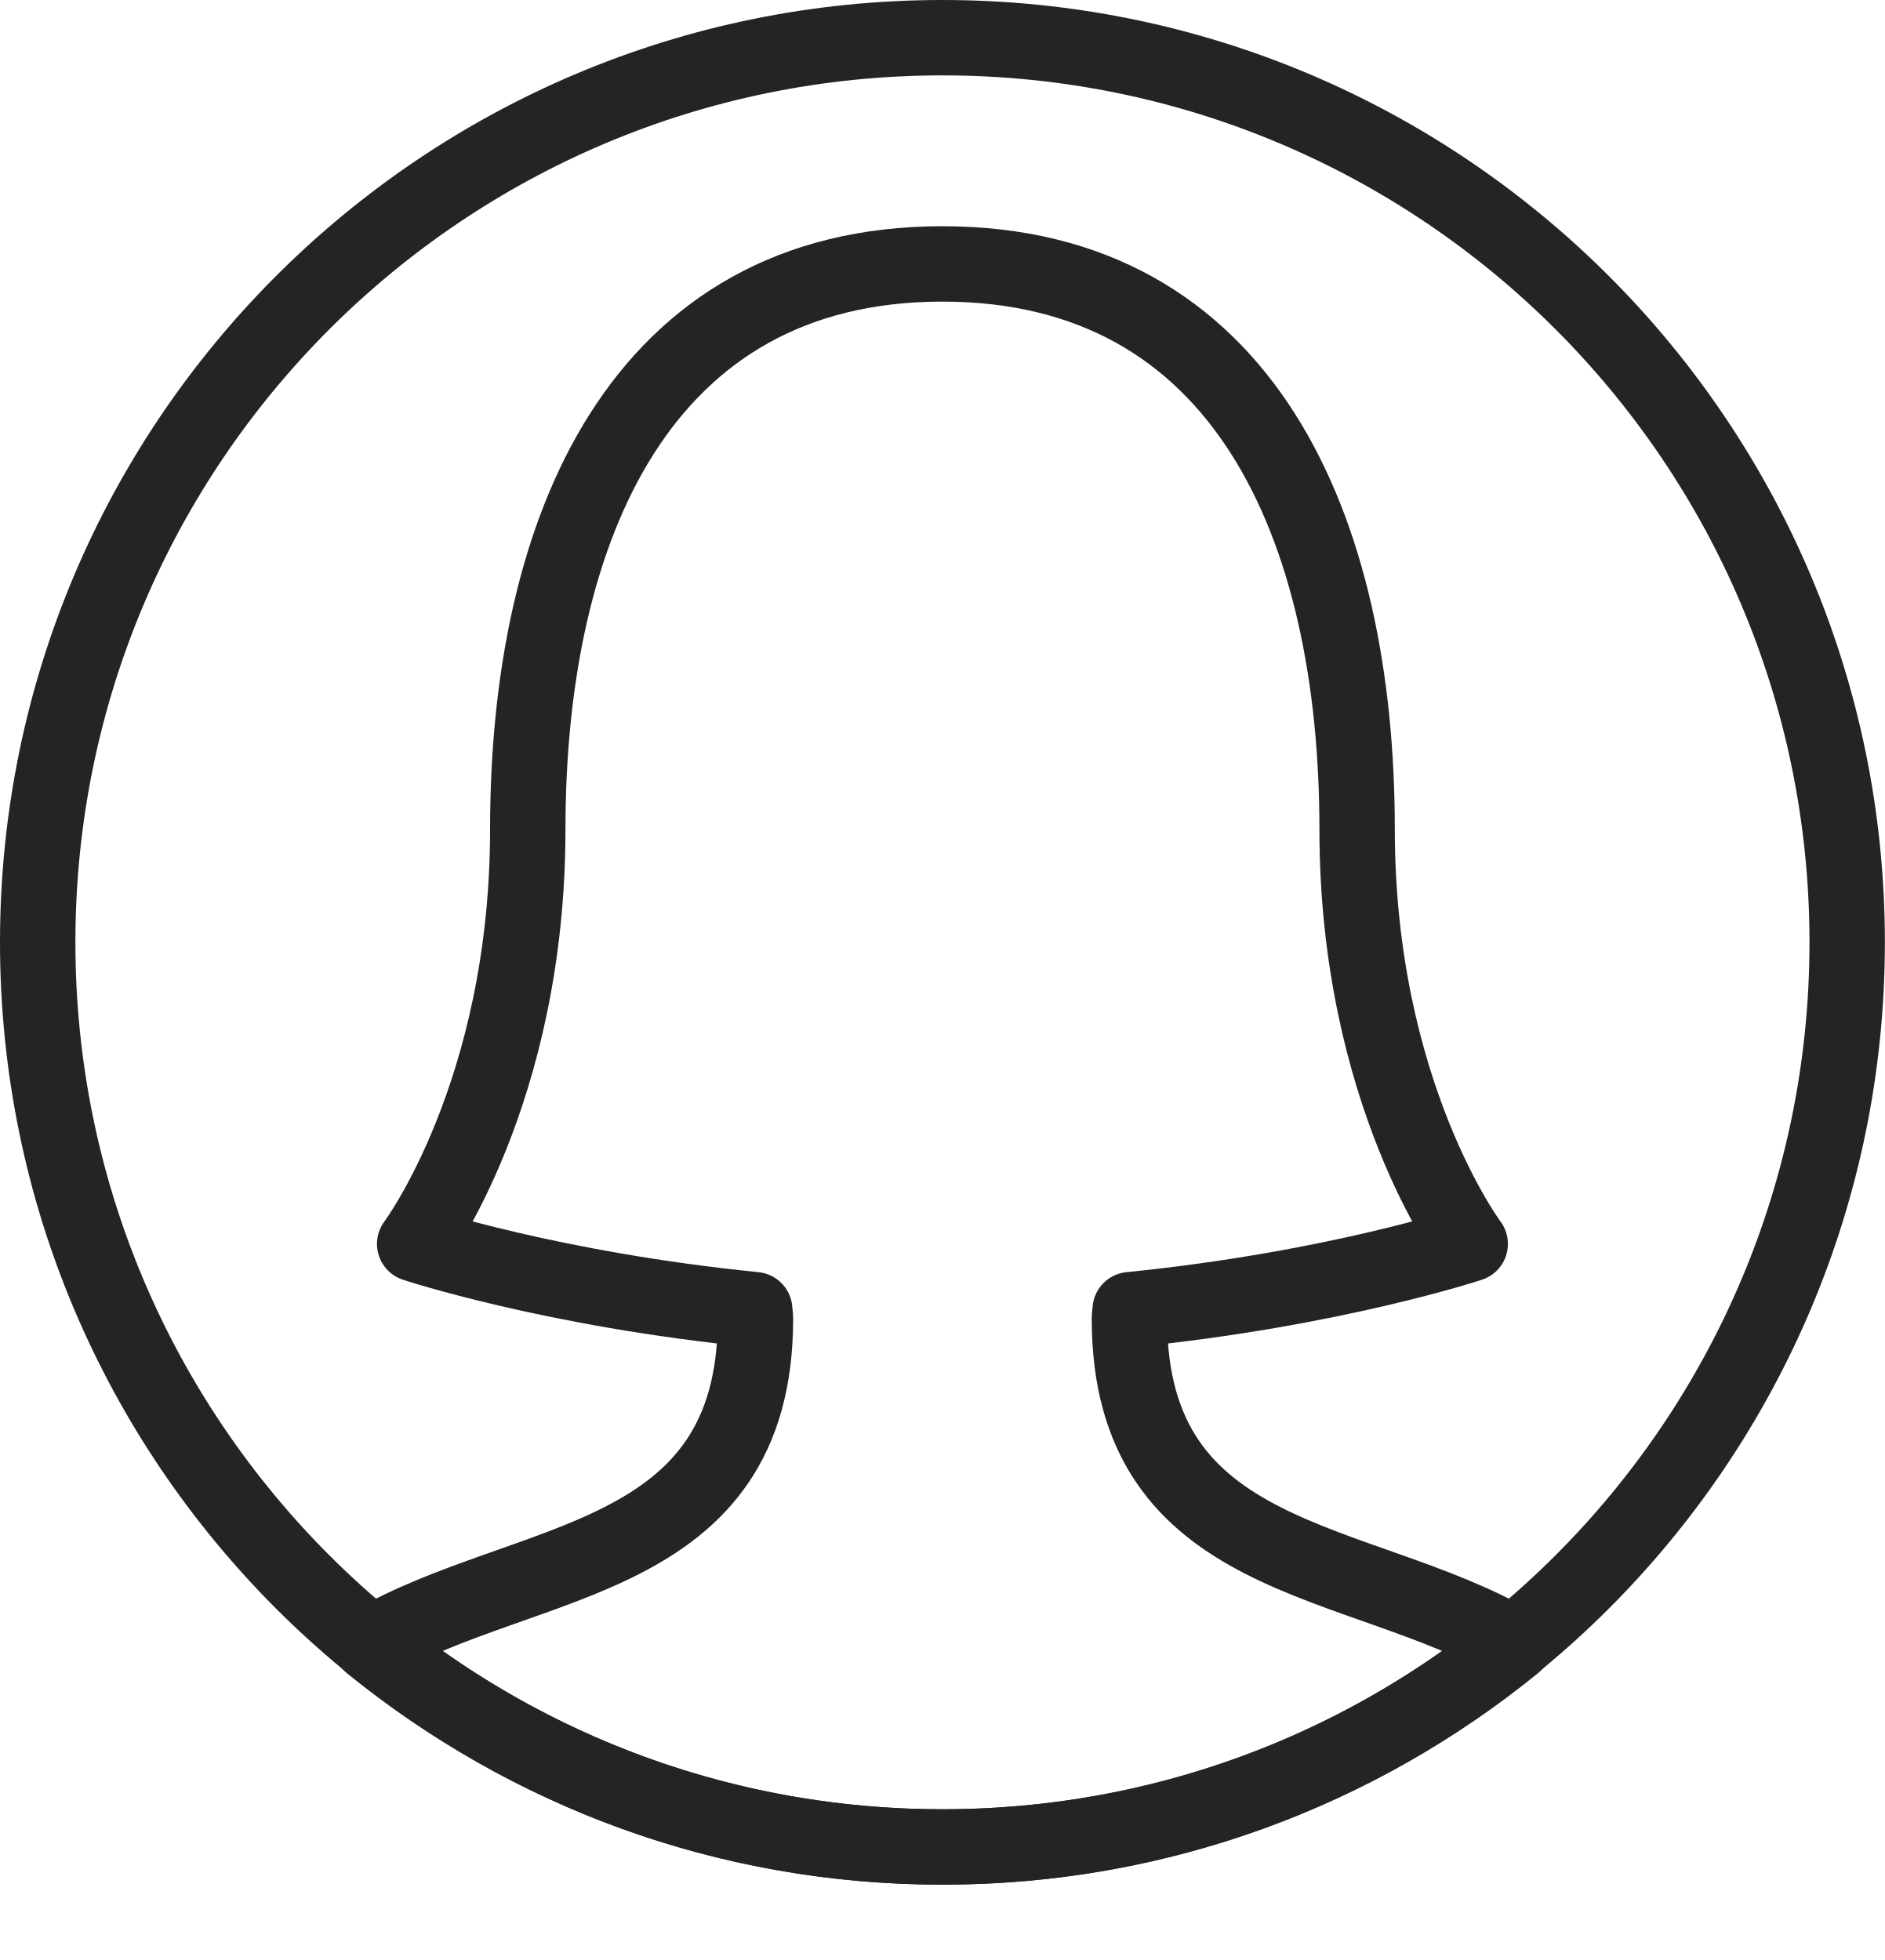
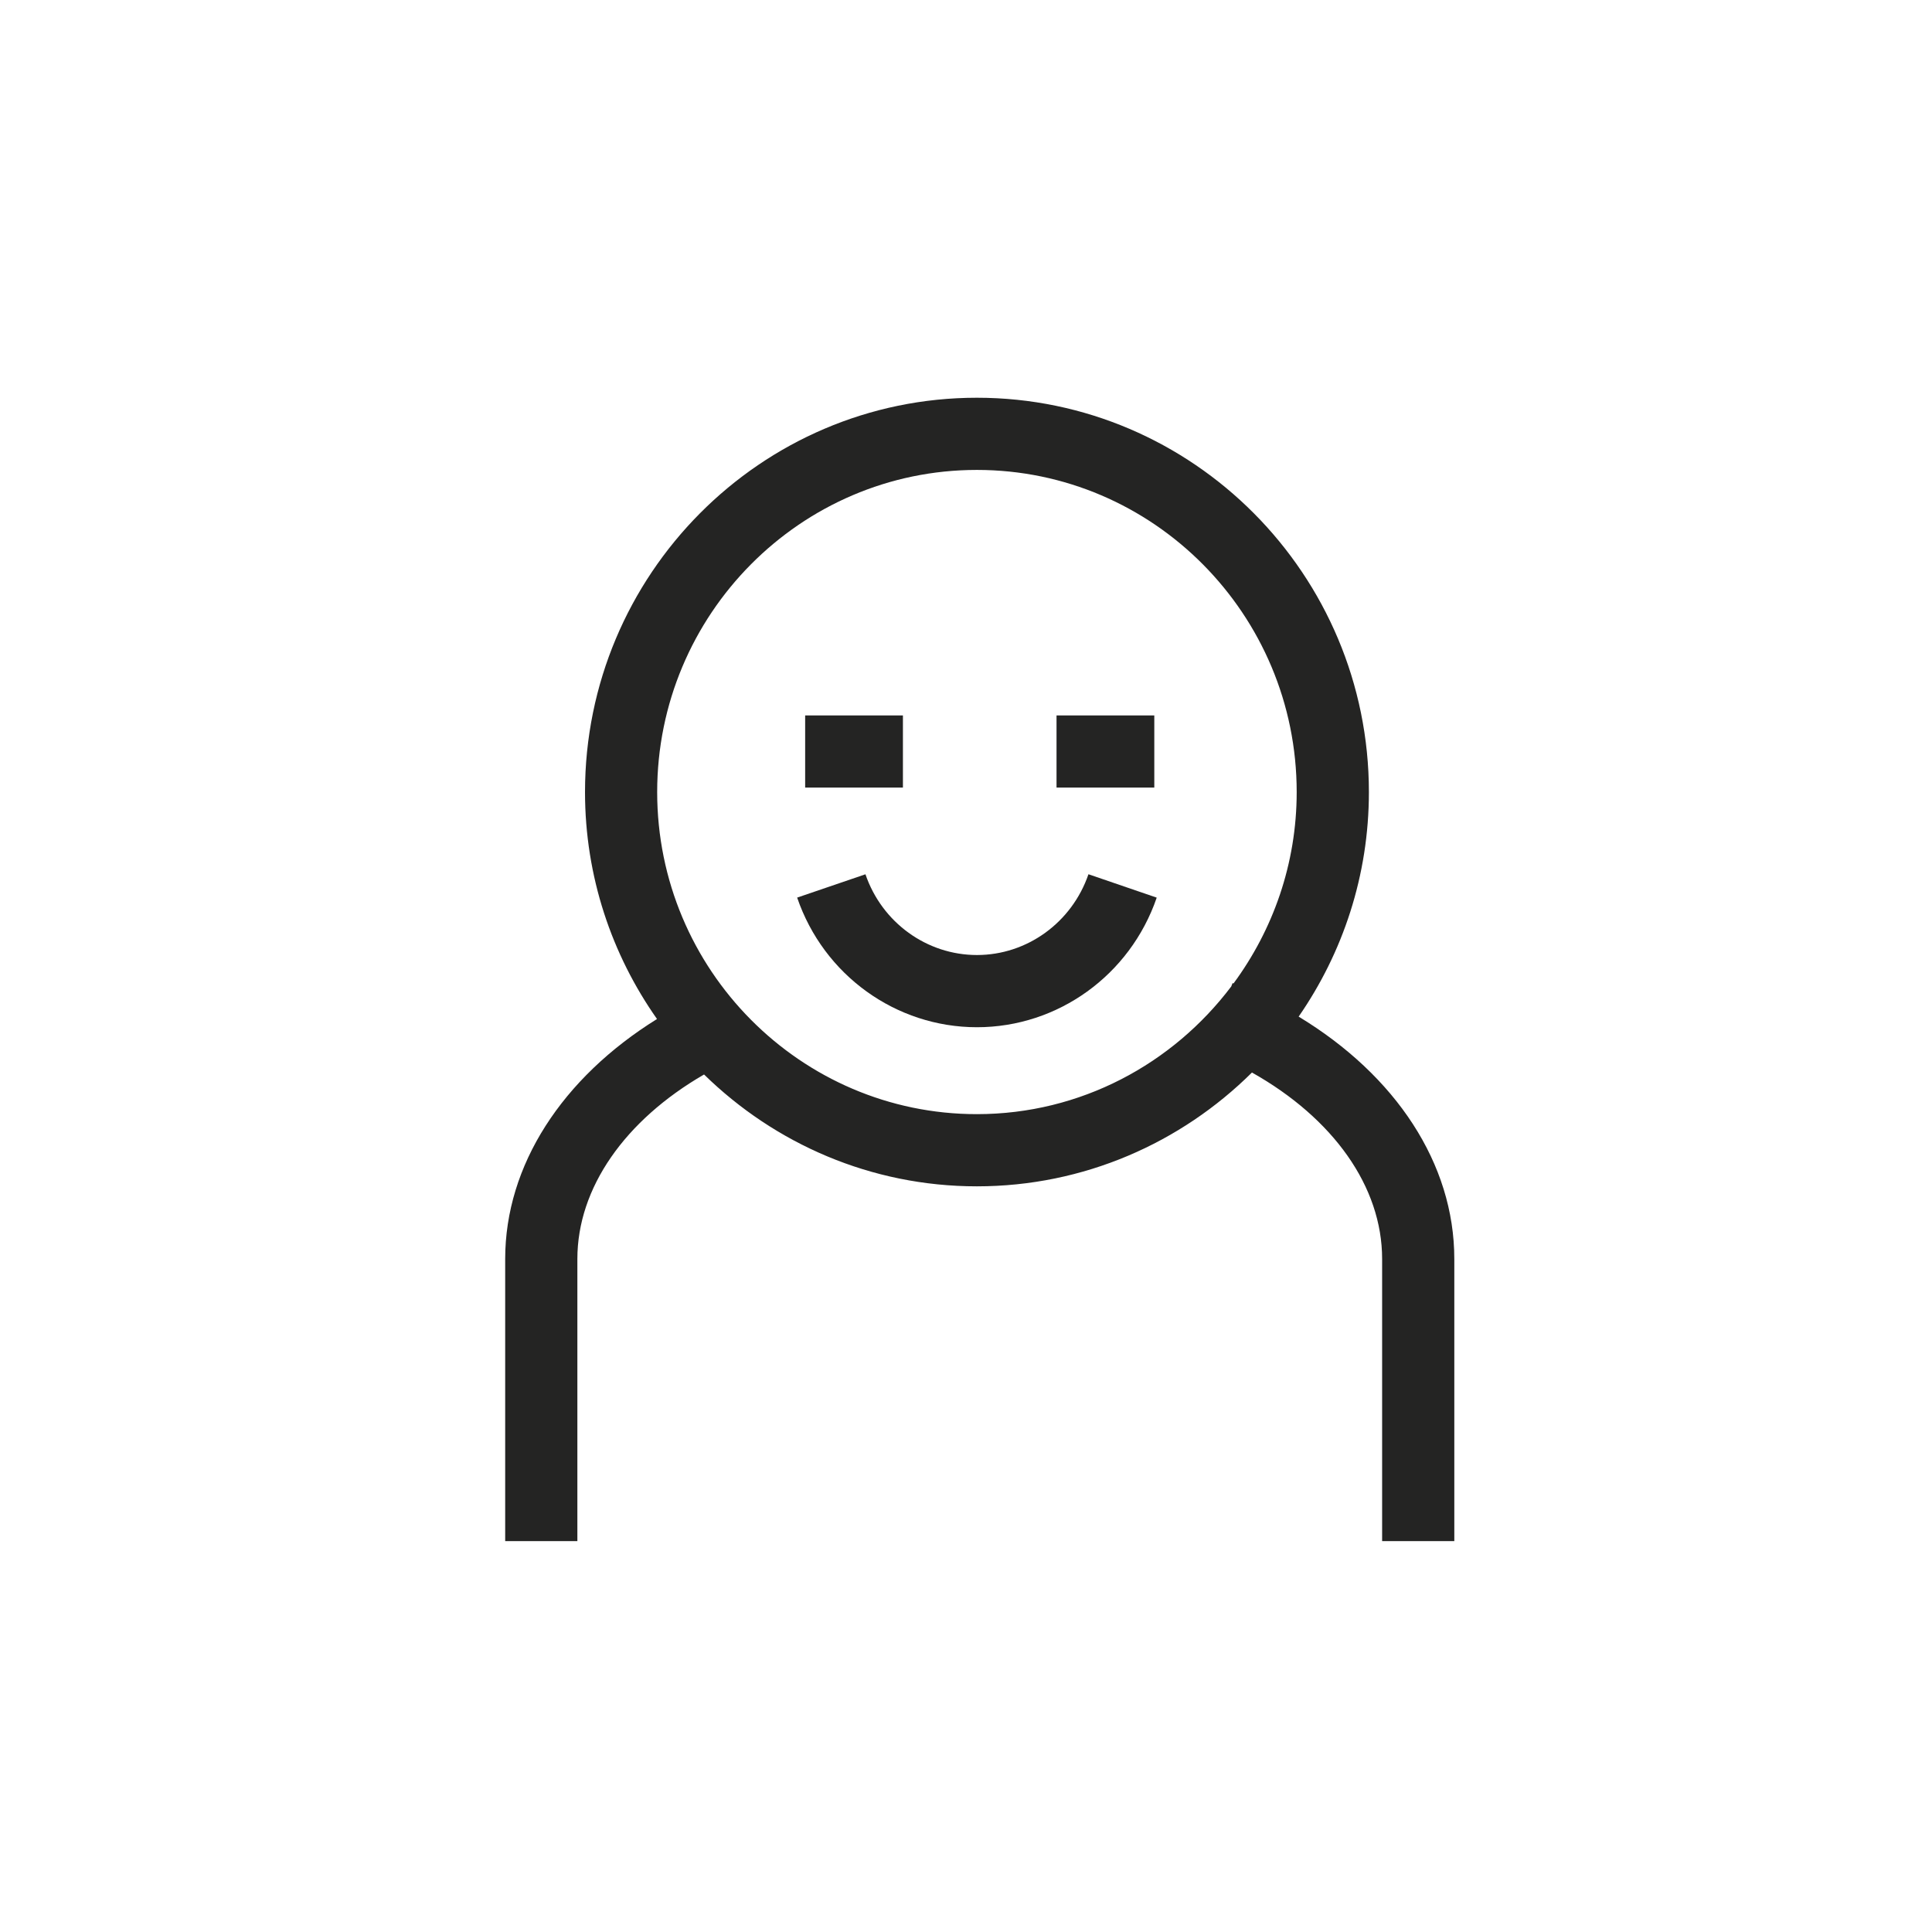
- <svg xmlns="http://www.w3.org/2000/svg" width="25px" height="26px" viewBox="0 0 25 26" version="1.1">
-   <defs />
-   <g id="Page-1" stroke="none" stroke-width="1" fill="none" fill-rule="evenodd" stroke-linecap="round" stroke-linejoin="round">
-     <g id="Outline" transform="translate(-350, -400)" stroke="#242423">
-       <g id="user-female" transform="translate(350, 400)">
-         <path d="M24.5,12.5 C24.5,19.127 19.127,24.5 12.5,24.5 C5.873,24.5 0.5,19.127 0.5,12.5 C0.5,5.872 5.873,0.5 12.5,0.5 C19.127,0.5 24.5,5.872 24.5,12.5 Z" id="Stroke-48" />
-         <path d="M14.98,17.491 C14.98,17.451 14.988,17.413 14.99,17.373 C17.68,17.104 19.5,16.501 19.5,16.501 C19.5,16.501 18,14.501 18,11.001 C18,7.001 16.5,3.501 12.5,3.501 C8.5,3.501 7,7.001 7,11.001 C7,14.501 5.5,16.501 5.5,16.501 C5.5,16.501 7.32,17.104 10.01,17.373 C10.012,17.413 10.02,17.451 10.02,17.491 C10.02,20.781 7,20.611 4.92,21.81 C6.99,23.491 9.62,24.501 12.5,24.501 C15.38,24.501 18.01,23.491 20.08,21.81 C18,20.611 14.98,20.781 14.98,17.491 Z" id="Stroke-49" />
-       </g>
-     </g>
+ <svg xmlns="http://www.w3.org/2000/svg" fill="#242423" enable-background="new 0 0 91 91" height="91px" id="Layer_1" version="1.1" viewBox="0 0 91 91" width="91px" xml:space="preserve">
+   <g>
+     <path d="M23.795,59.298v13.291h3.4V59.298c0-3.352,2.246-6.535,5.967-8.688c3.326,3.254,7.855,5.268,12.85,5.268   c5.045,0,9.621-2.051,12.957-5.361c3.824,2.152,6.131,5.371,6.131,8.781v13.291h3.4V59.298c0-4.49-2.756-8.643-7.332-11.414   c2.08-3.004,3.309-6.646,3.309-10.576c0-10.242-8.284-18.574-18.465-18.574c-10.178,0-18.457,8.332-18.457,18.574   c0,3.98,1.262,7.662,3.391,10.689C26.484,50.769,23.795,54.882,23.795,59.298z M46.012,22.134c8.307,0,15.064,6.807,15.064,15.174   c0,3.377-1.115,6.49-2.977,9.016c-0.016-0.006-0.027-0.016-0.042-0.02l-0.064,0.16c-2.753,3.646-7.093,6.014-11.981,6.014   c-8.303,0-15.058-6.805-15.058-15.17C30.954,28.94,37.709,22.134,46.012,22.134z" />
+     <path d="M46.016,48.384c3.813,0,7.215-2.453,8.467-6.104l-3.215-1.102c-0.781,2.275-2.892,3.805-5.252,3.805   c-2.363,0-4.475-1.529-5.252-3.803l-3.217,1.098C38.794,45.929,42.197,48.384,46.016,48.384z" />
+     <rect height="3.398" width="4.605" x="37.924" y="33.698" />
+     <rect height="3.398" width="4.605" x="49.764" y="33.698" />
  </g>
</svg>
